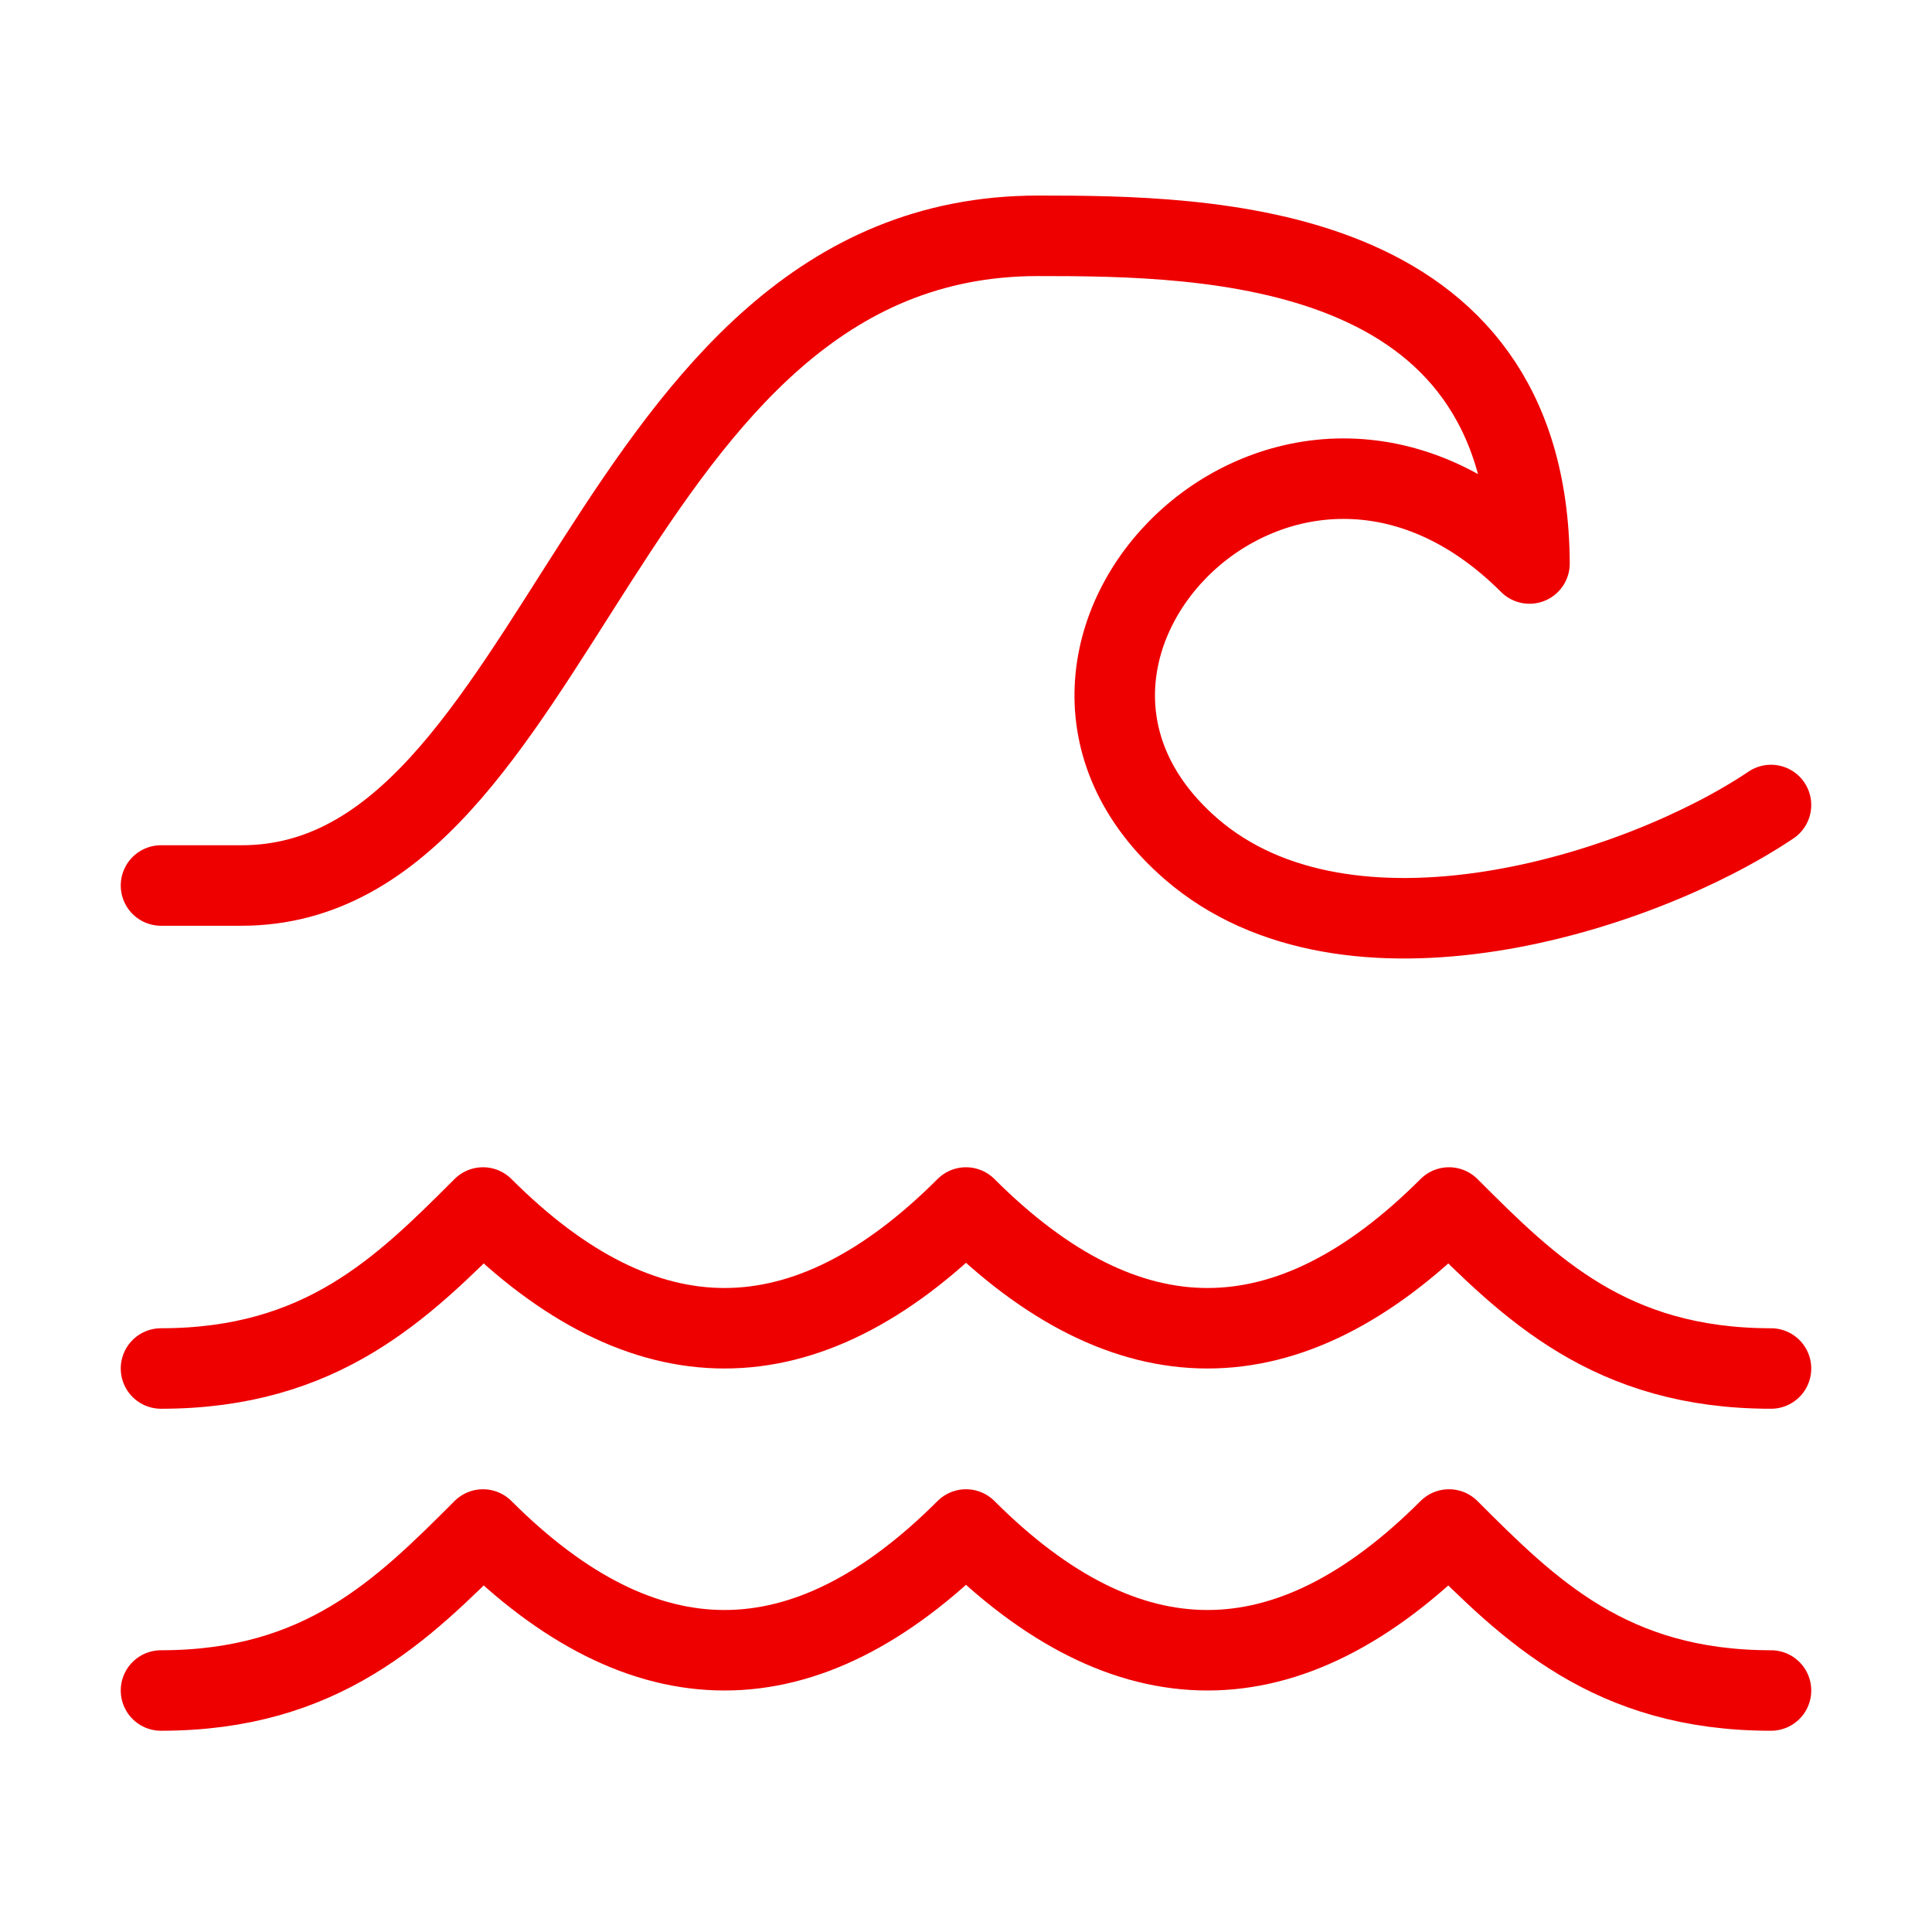
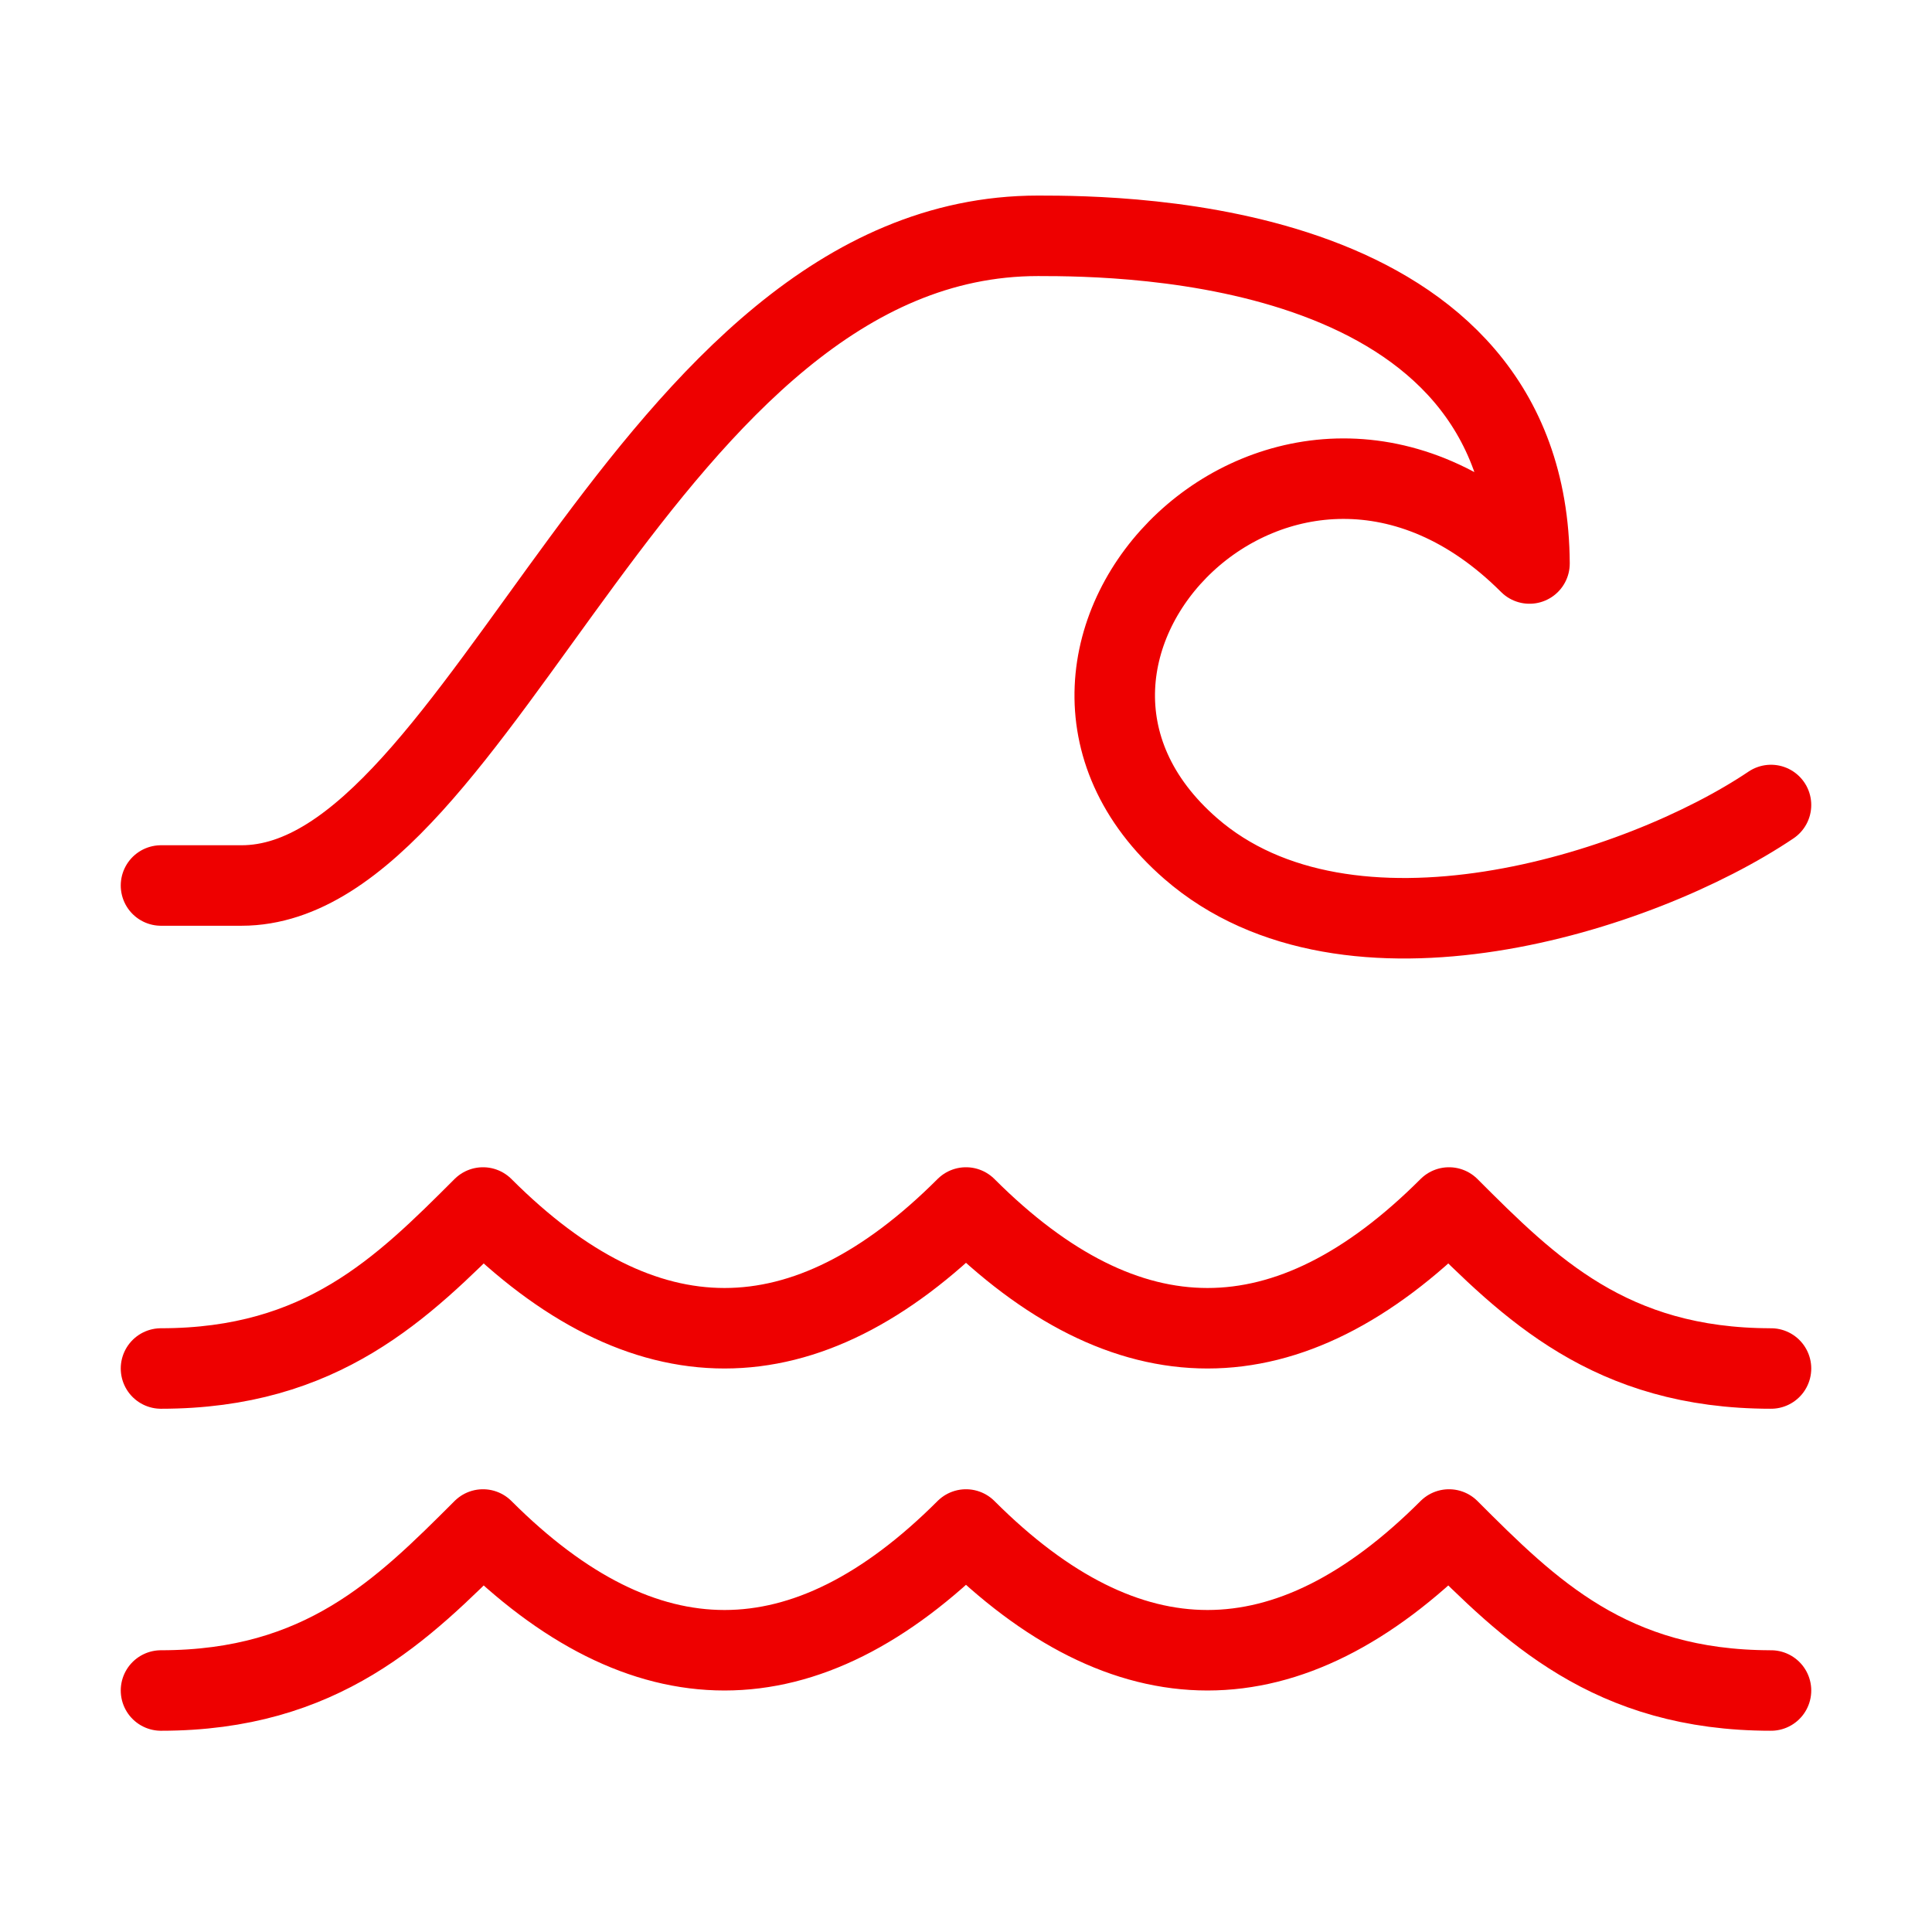
<svg xmlns="http://www.w3.org/2000/svg" width="36" height="36" viewBox="0 0 36 36" version="1.1" id="svg" style="fill:none;stroke:#ee0000;stroke-width:1.5;stroke-linecap:round;stroke-linejoin:round;stroke-miterlimit:5">
  <defs id="defs10" />
-   <path id="path869" d="m 33,25.5 c -3,0 -4.5,-1.5 -6,-3 -3,3 -6,3 -9,0 -3,3 -6,3 -9,0 -1.5,1.5 -3,3 -6,3 m 0,-9 h 1.5 c 6,0 6.709,-12.106 14.842,-12.106 C 22.5,4.394 28.465,4.459 28.5,10.5 24,6 18,12.169 22.188,15.812 25.121,18.362 30.552,16.647 33,15 m 0,16.5 c -3,0 -4.5,-1.5 -6,-3 -3,3 -6,3 -9,0 -3,3 -6,3 -9,0 -1.5,1.5 -3,3 -6,3" />
+   <path id="path869" d="m 33,25.5 c -3,0 -4.5,-1.5 -6,-3 -3,3 -6,3 -9,0 -3,3 -6,3 -9,0 -1.5,1.5 -3,3 -6,3 m 0,-9 H 4.5 C 9,16.5 12,4.394 19.342,4.394 21,4.394 28.465,4.459 28.5,10.5 24,6 18,12.169 22.188,15.812 25.121,18.362 30.552,16.647 33,15 m 0,16.5 c -3,0 -4.5,-1.5 -6,-3 -3,3 -6,3 -9,0 -3,3 -6,3 -9,0 -1.5,1.5 -3,3 -6,3" />
</svg>
